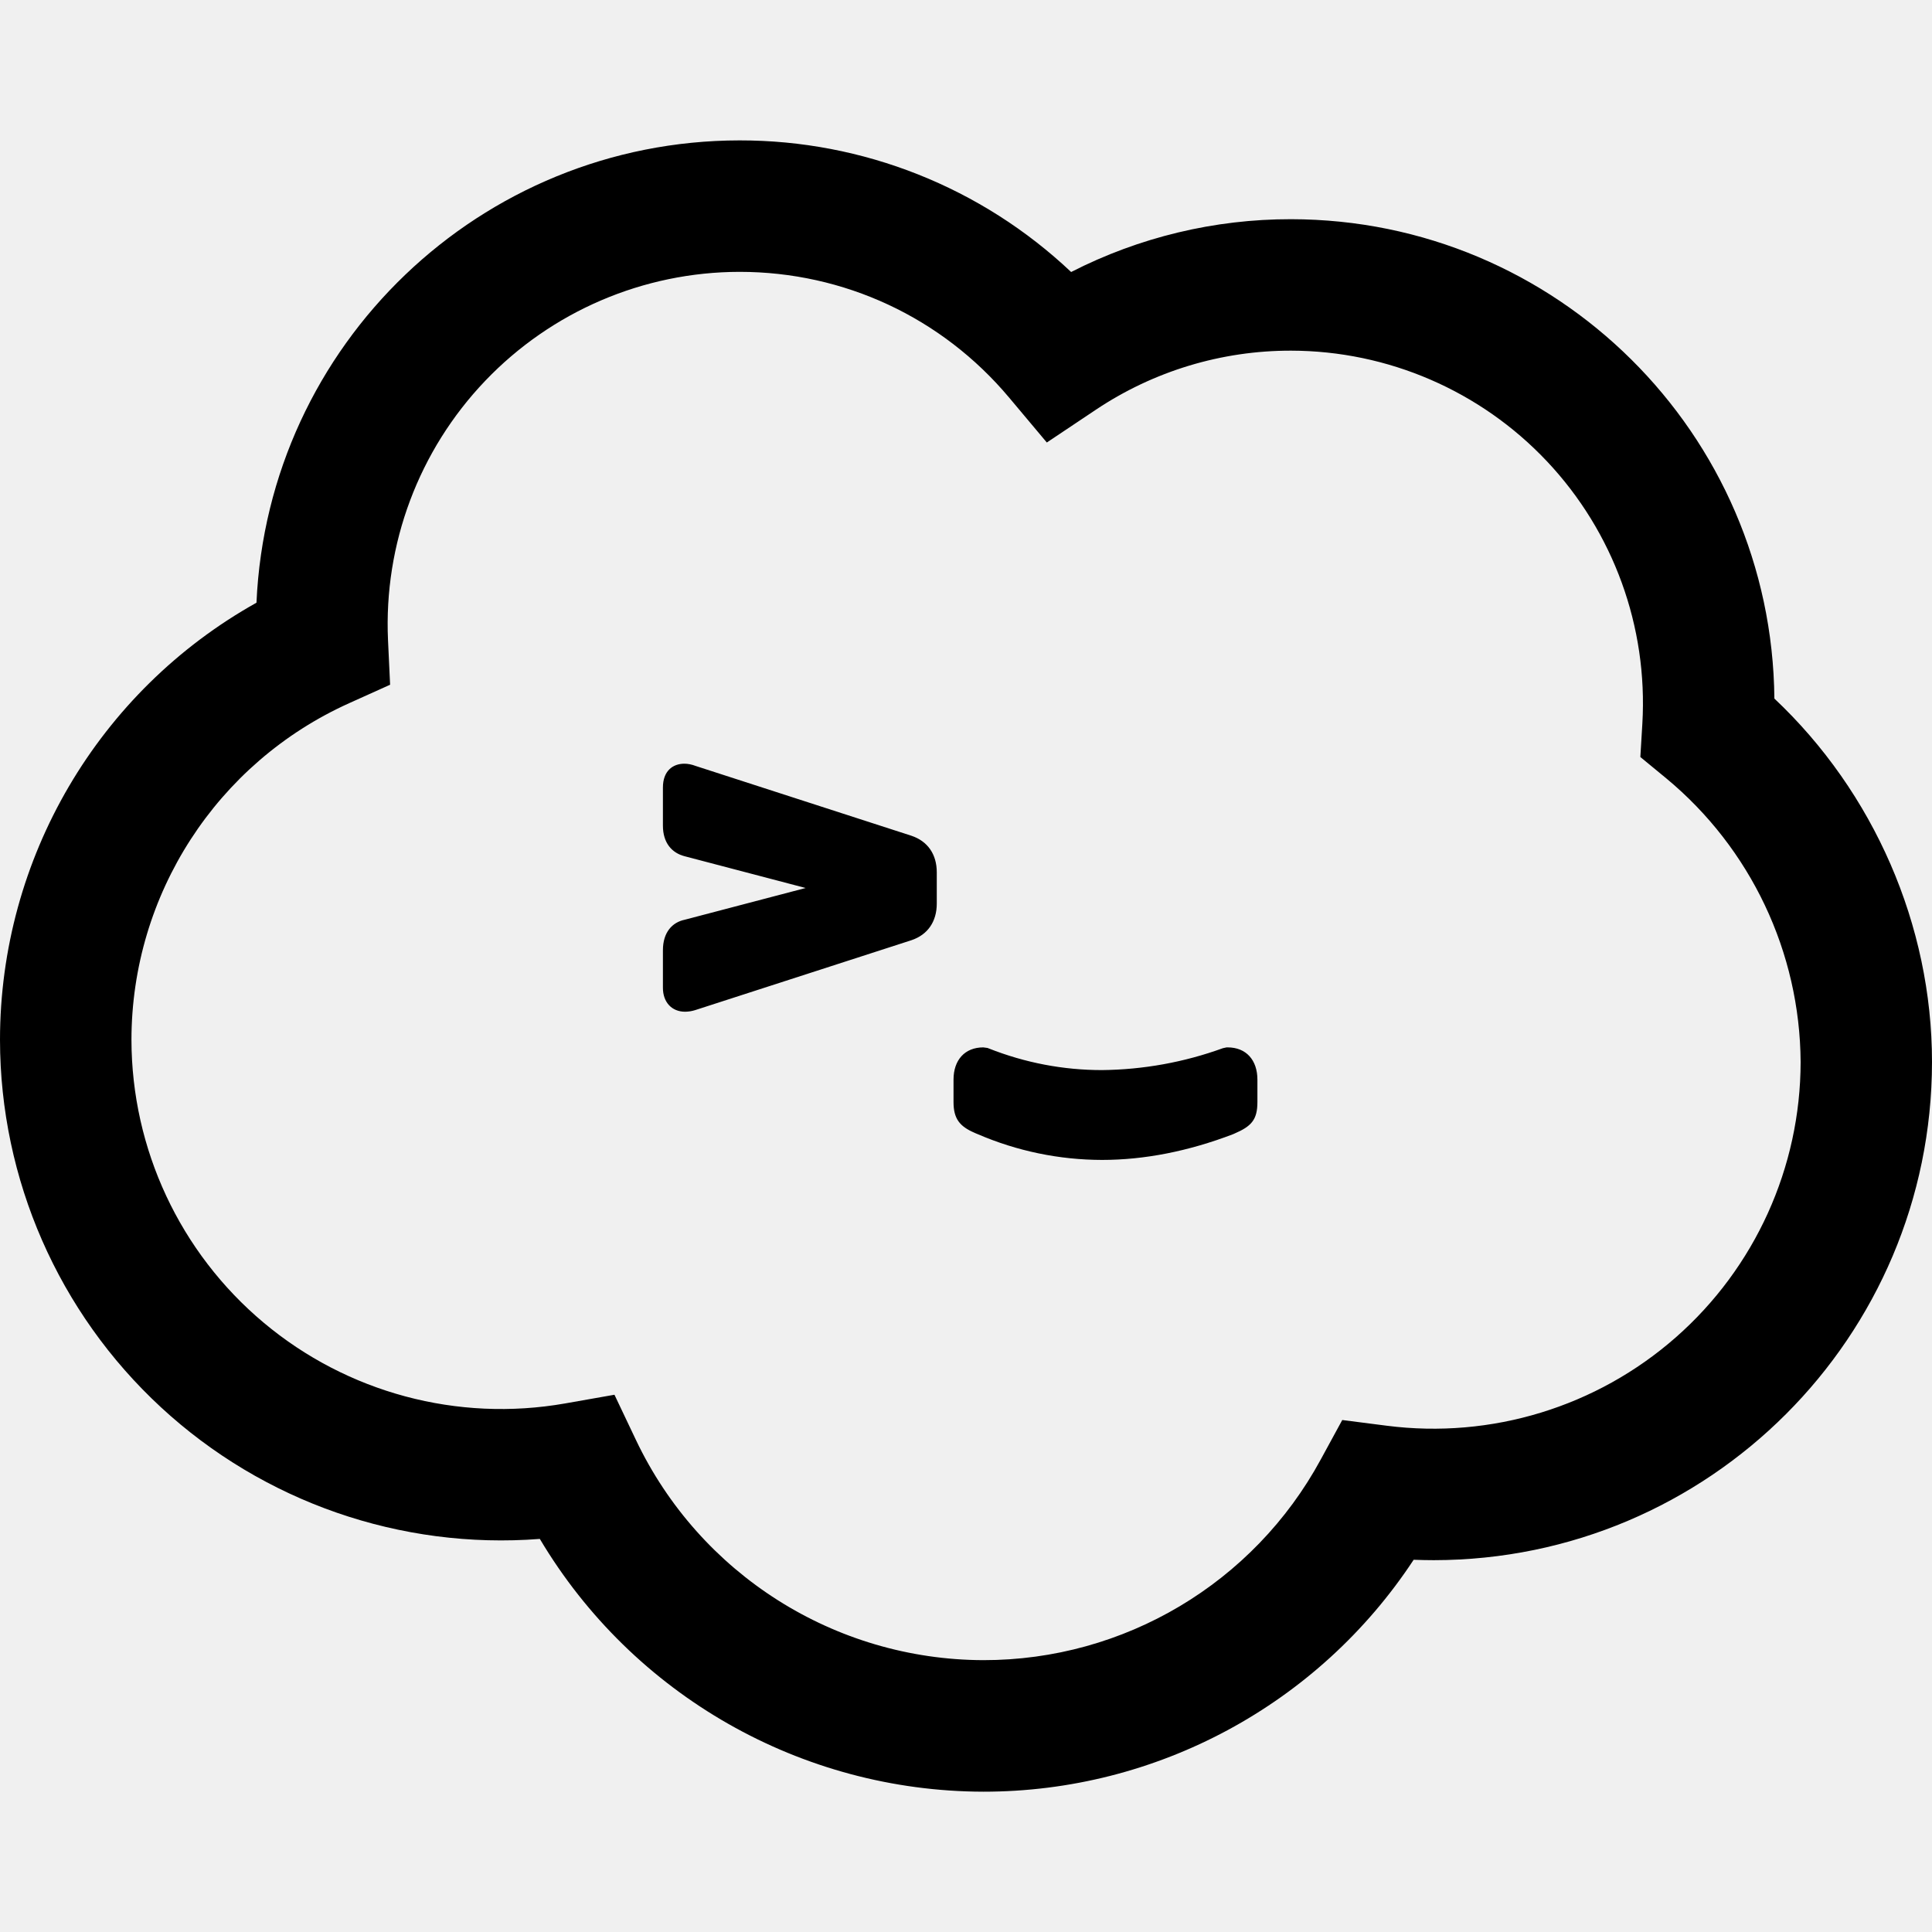
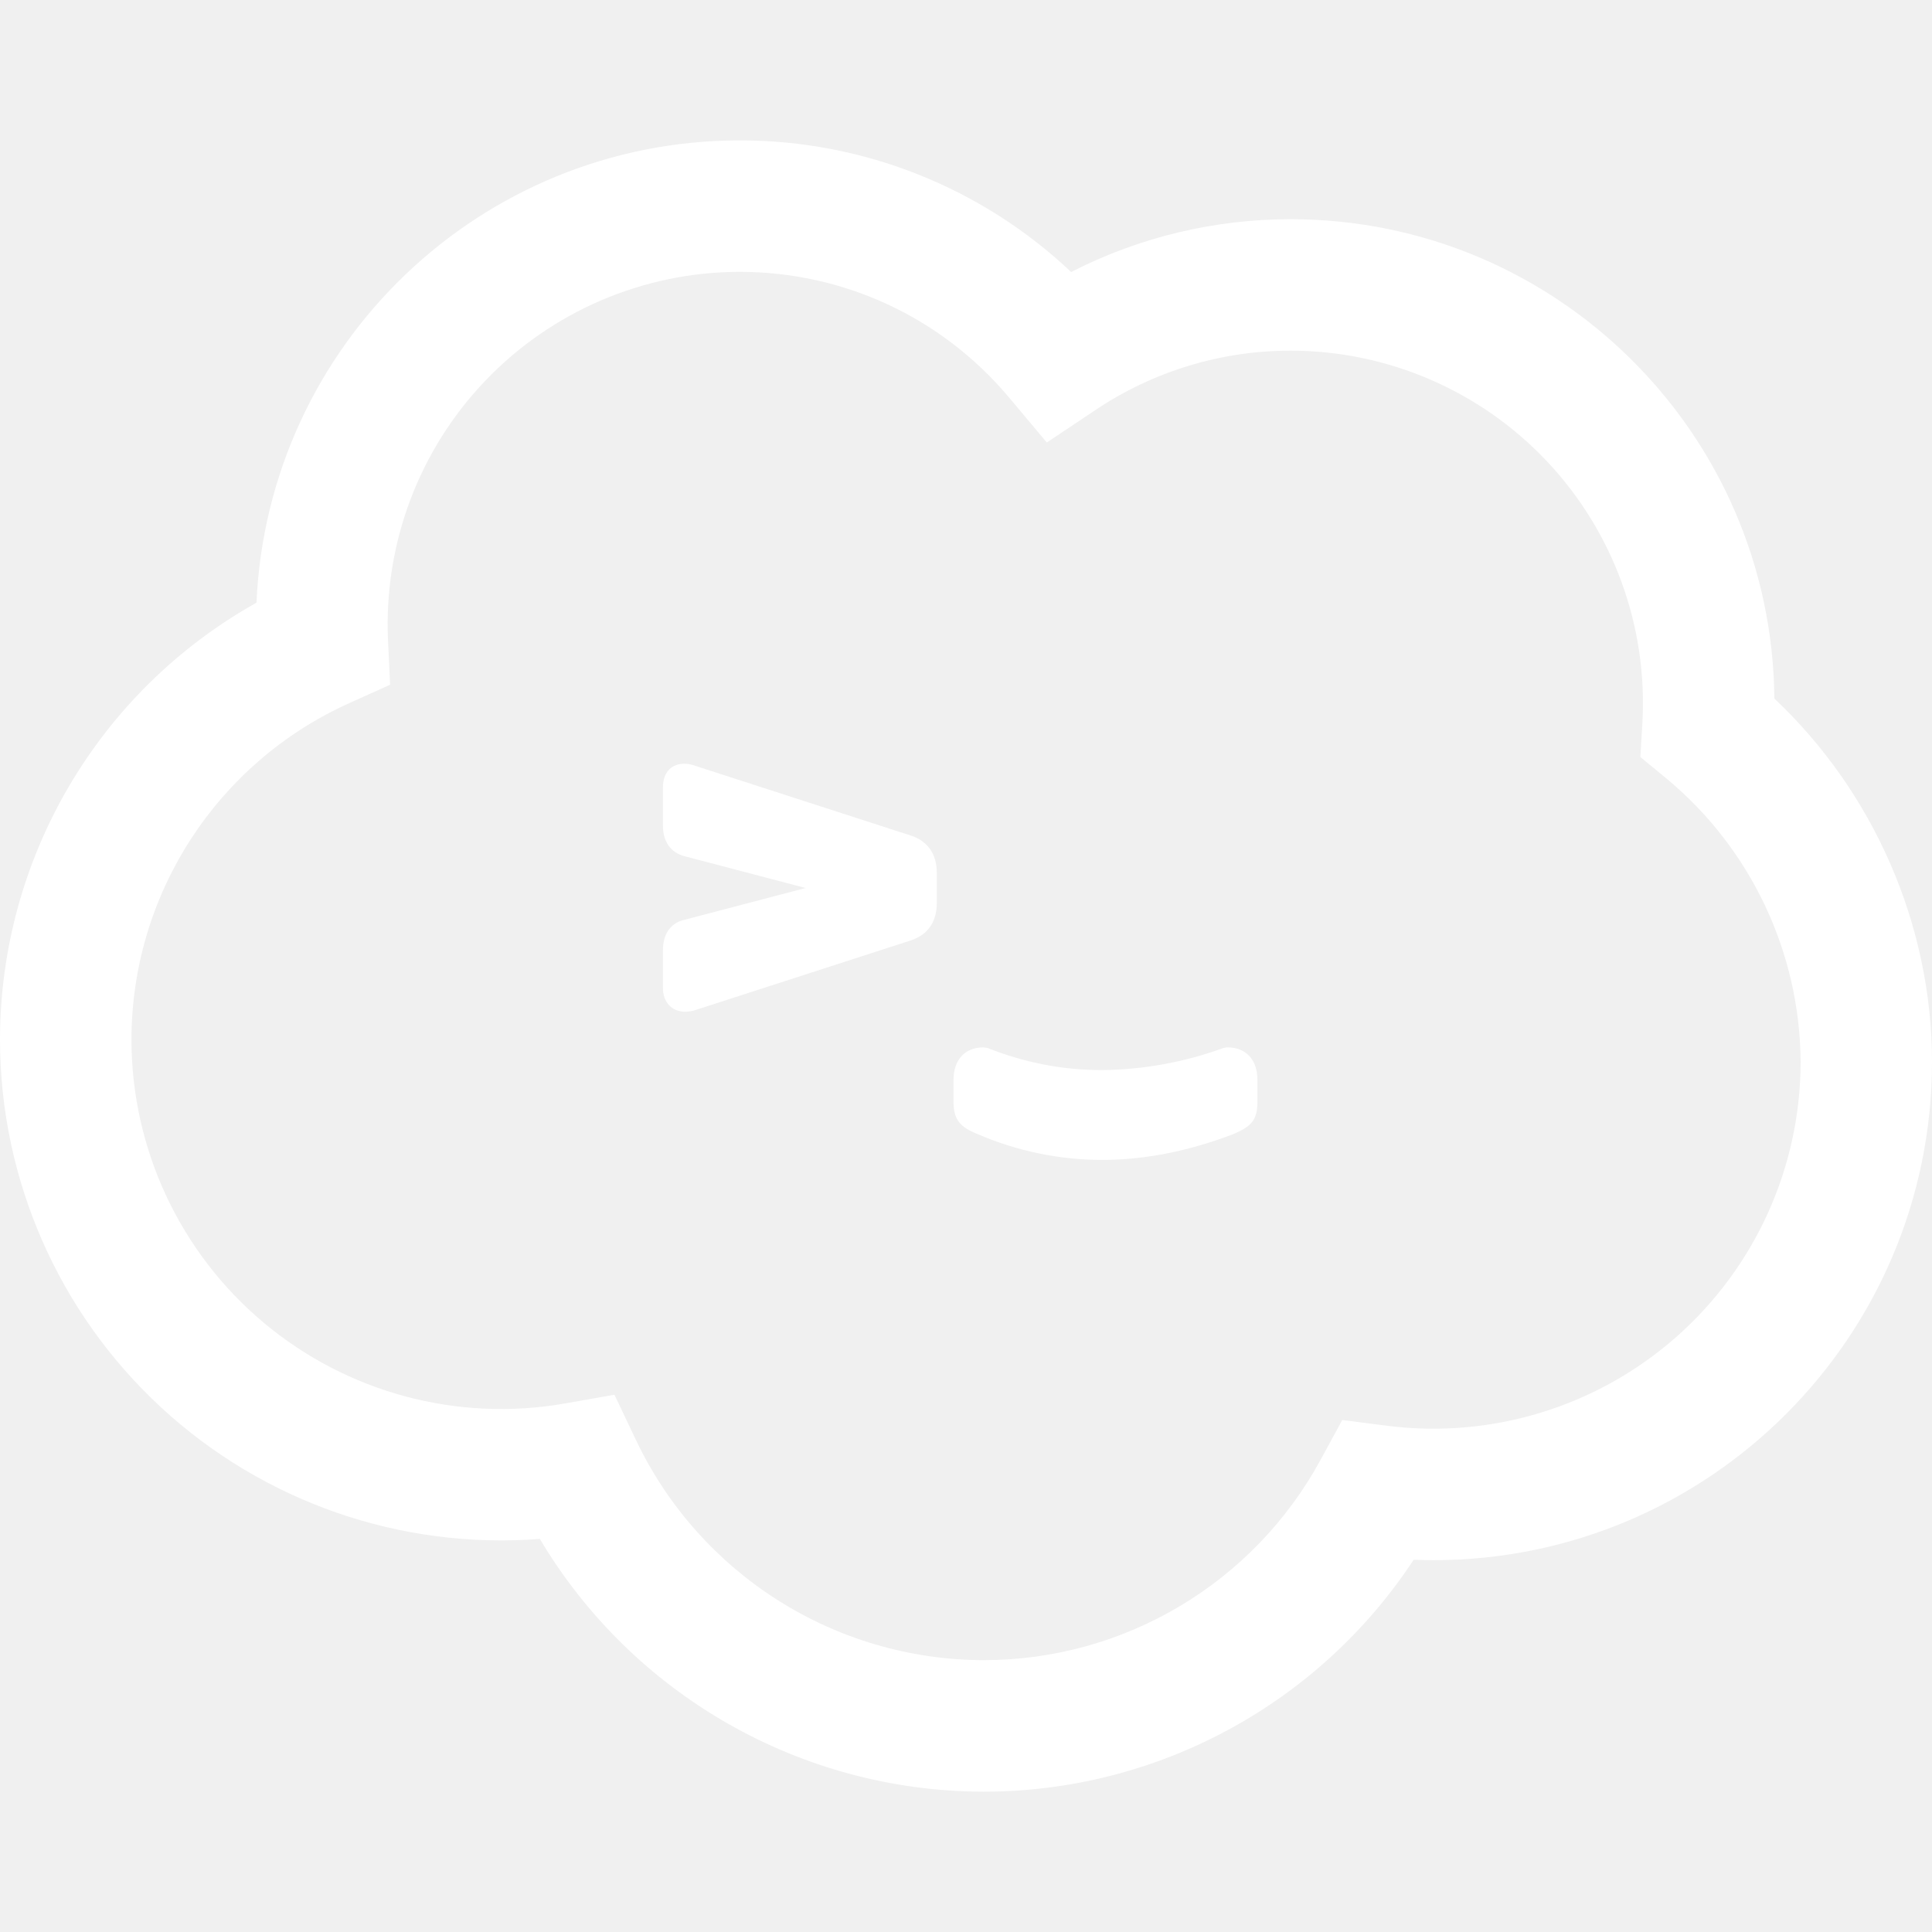
- <svg xmlns="http://www.w3.org/2000/svg" fill="#000000" role="img" viewBox="0 0 24 24">
+ <svg xmlns="http://www.w3.org/2000/svg" fill="#ffffff" role="img" viewBox="0 0 24 24">
  <path d="M17.812 19.381A6.194 6.194 0 0 0 24 13.193c0-1.7-.723-3.352-1.958-4.515a6.01 6.01 0 0 0-6.005-5.955 5.98 5.98 0 0 0-2.731.656 5.985 5.985 0 0 0-4.12-1.635 6.011 6.011 0 0 0-6 5.743A6.224 6.224 0 0 0 0 12.917a6.225 6.225 0 0 0 6.706 6.2 6.426 6.426 0 0 0 5.508 3.14 6.395 6.395 0 0 0 5.347-2.881c.084.003.167.005.25.005zm-5.598 1.242A4.792 4.792 0 0 1 7.9 17.888l-.267-.562-.613.108a4.592 4.592 0 0 1-5.387-4.516A4.59 4.59 0 0 1 4.34 8.734l.506-.228-.026-.555a4.377 4.377 0 0 1 4.367-4.574c1.297 0 2.512.566 3.347 1.56l.47.56.609-.407a4.349 4.349 0 0 1 2.425-.734 4.378 4.378 0 0 1 4.364 4.632l-.025.416.322.265a4.612 4.612 0 0 1 1.669 3.524 4.561 4.561 0 0 1-5.14 4.518l-.554-.071-.267.49a4.764 4.764 0 0 1-4.192 2.493zm3.102-6.533.016-.007c.212-.091.288-.171.288-.393v-.278c0-.244-.14-.401-.37-.401h-.013l-.046.01a4.534 4.534 0 0 1-1.502.272c-.48 0-.954-.09-1.409-.27l-.013-.005-.052-.007c-.23 0-.37.157-.37.401v.278c0 .209.078.303.261.382l.02.009.02.008a3.91 3.91 0 0 0 1.544.32c.525 0 1.071-.107 1.626-.319zm-7.081-2.285c0-.224.116-.348.272-.38l1.501-.394-1.505-.395c-.156-.041-.268-.164-.268-.38v-.473c0-.207.124-.296.266-.296.046 0 .094.01.141.028l2.68.867c.203.068.315.231.315.455v.387c0 .224-.112.388-.316.456l-2.685.868a.437.437 0 0 1-.125.02c-.168 0-.276-.12-.276-.297v-.466z" />
</svg>
